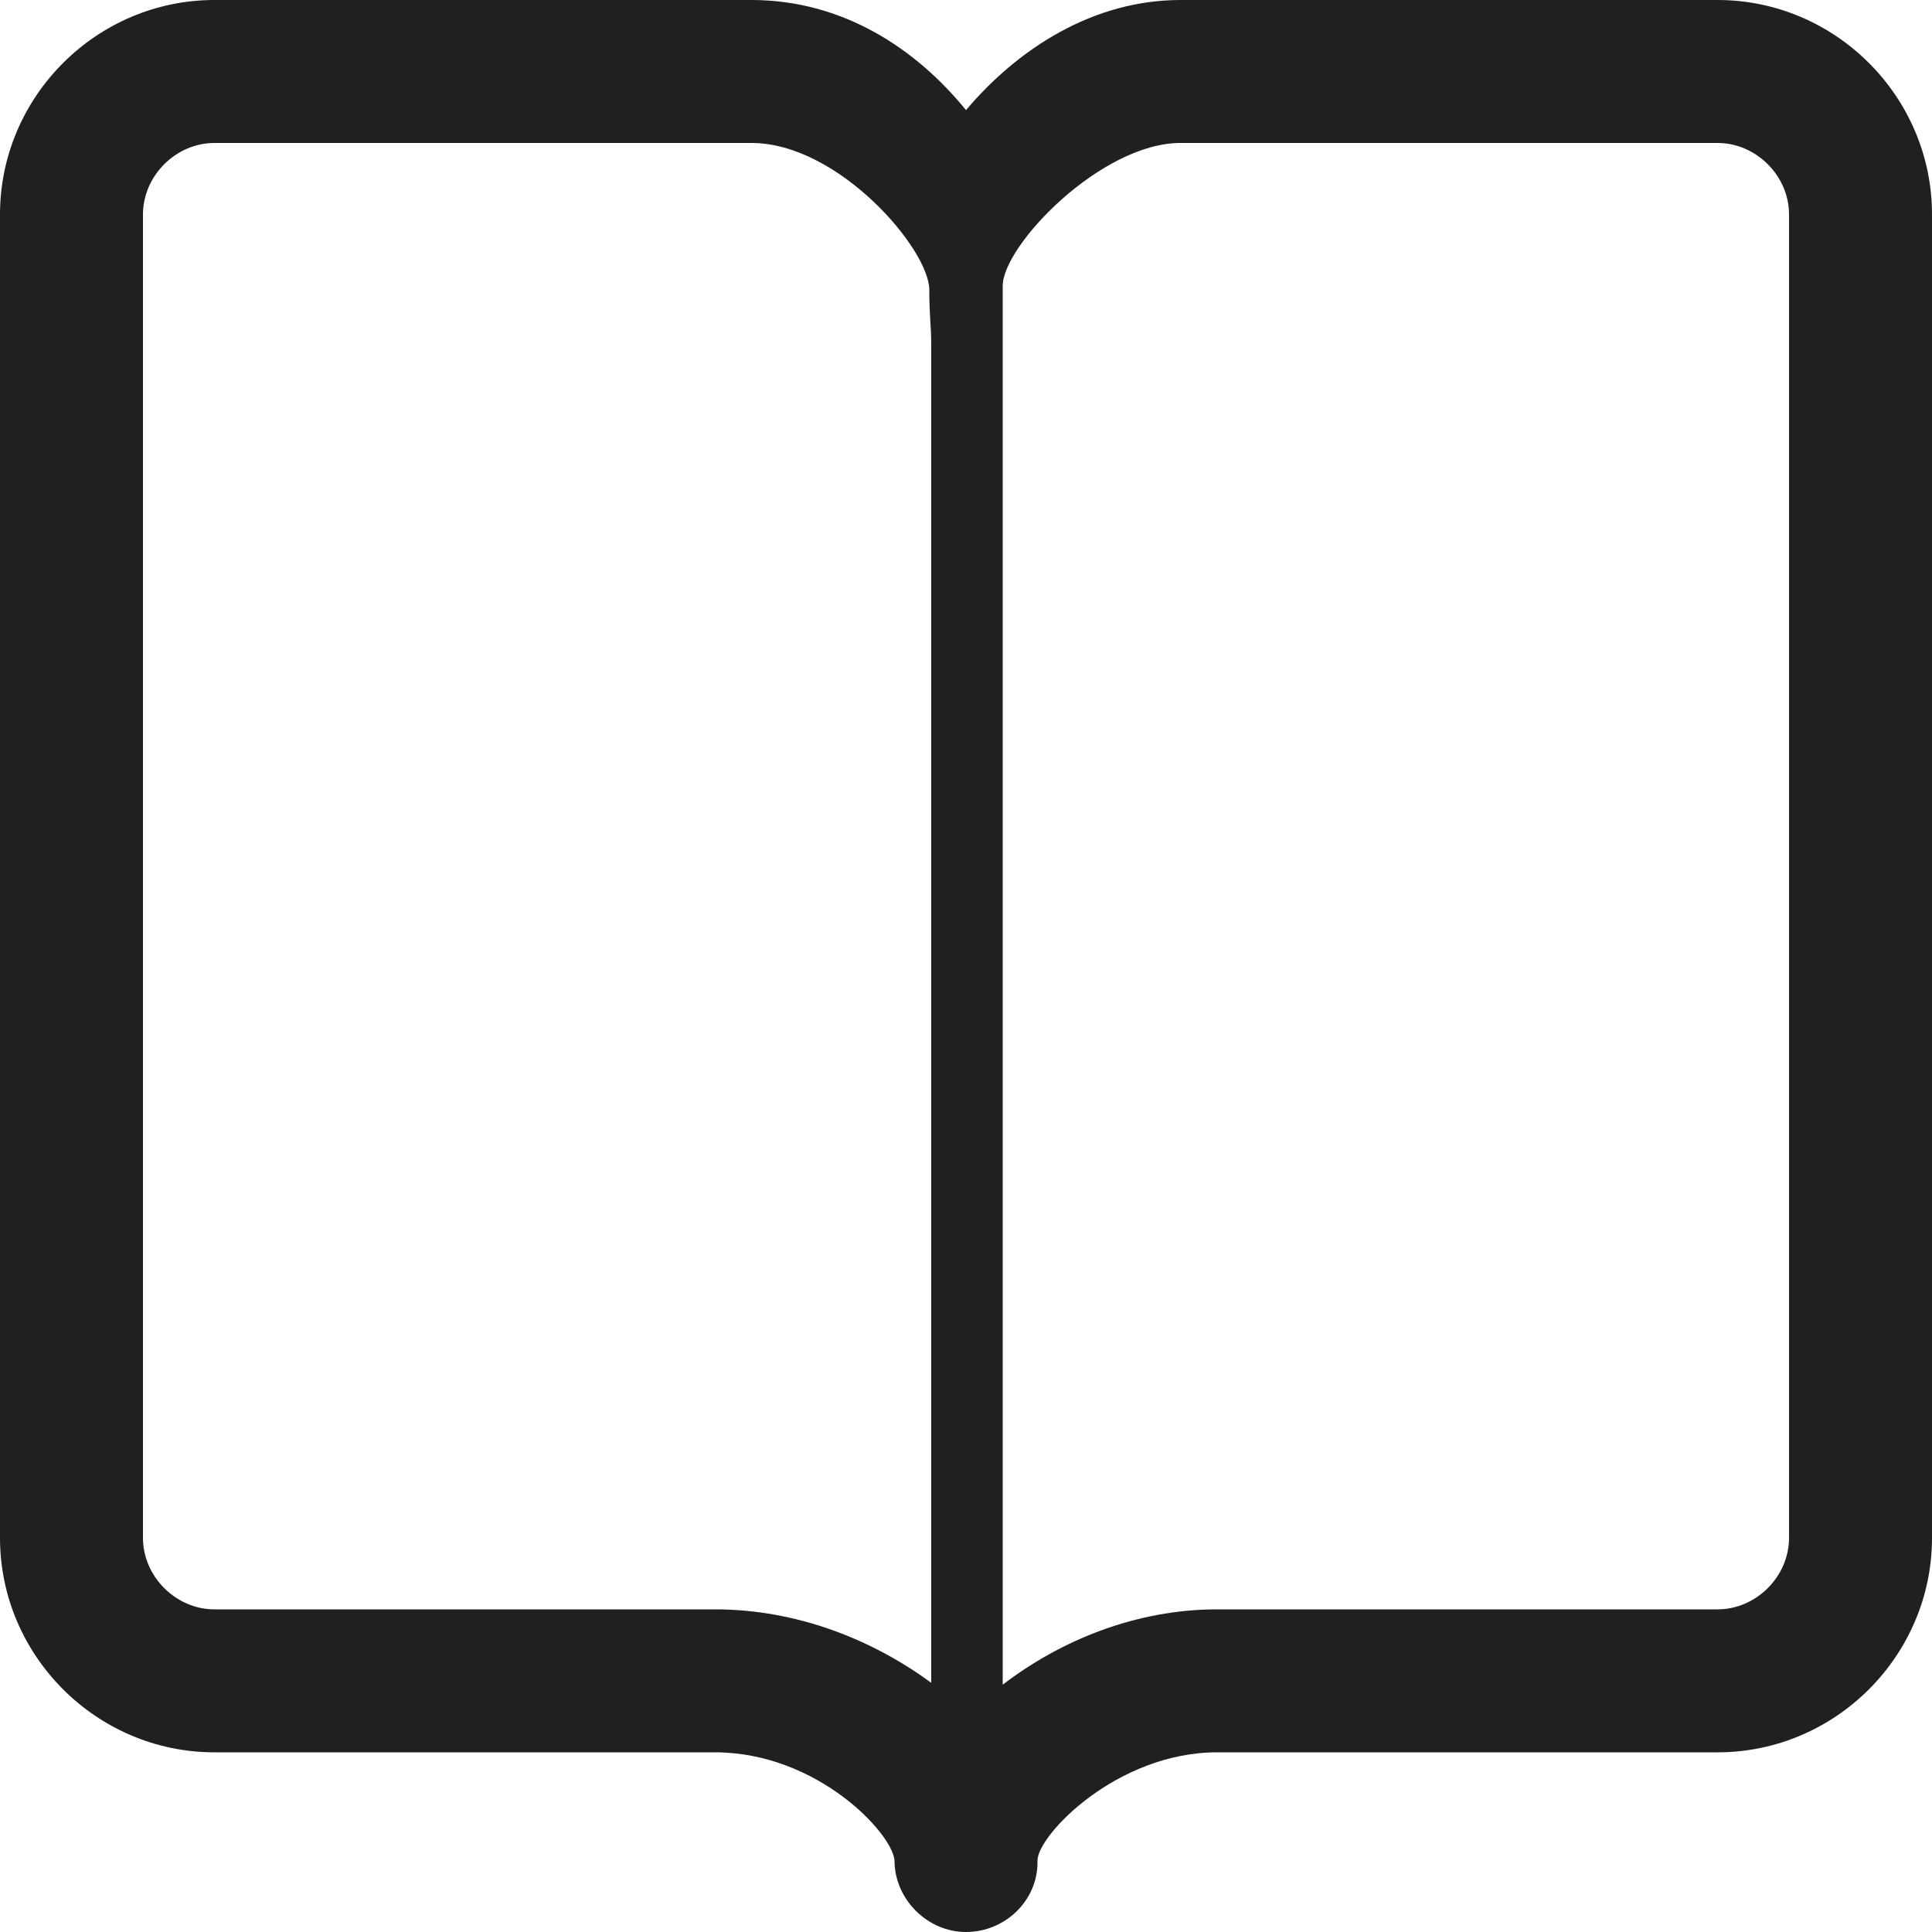
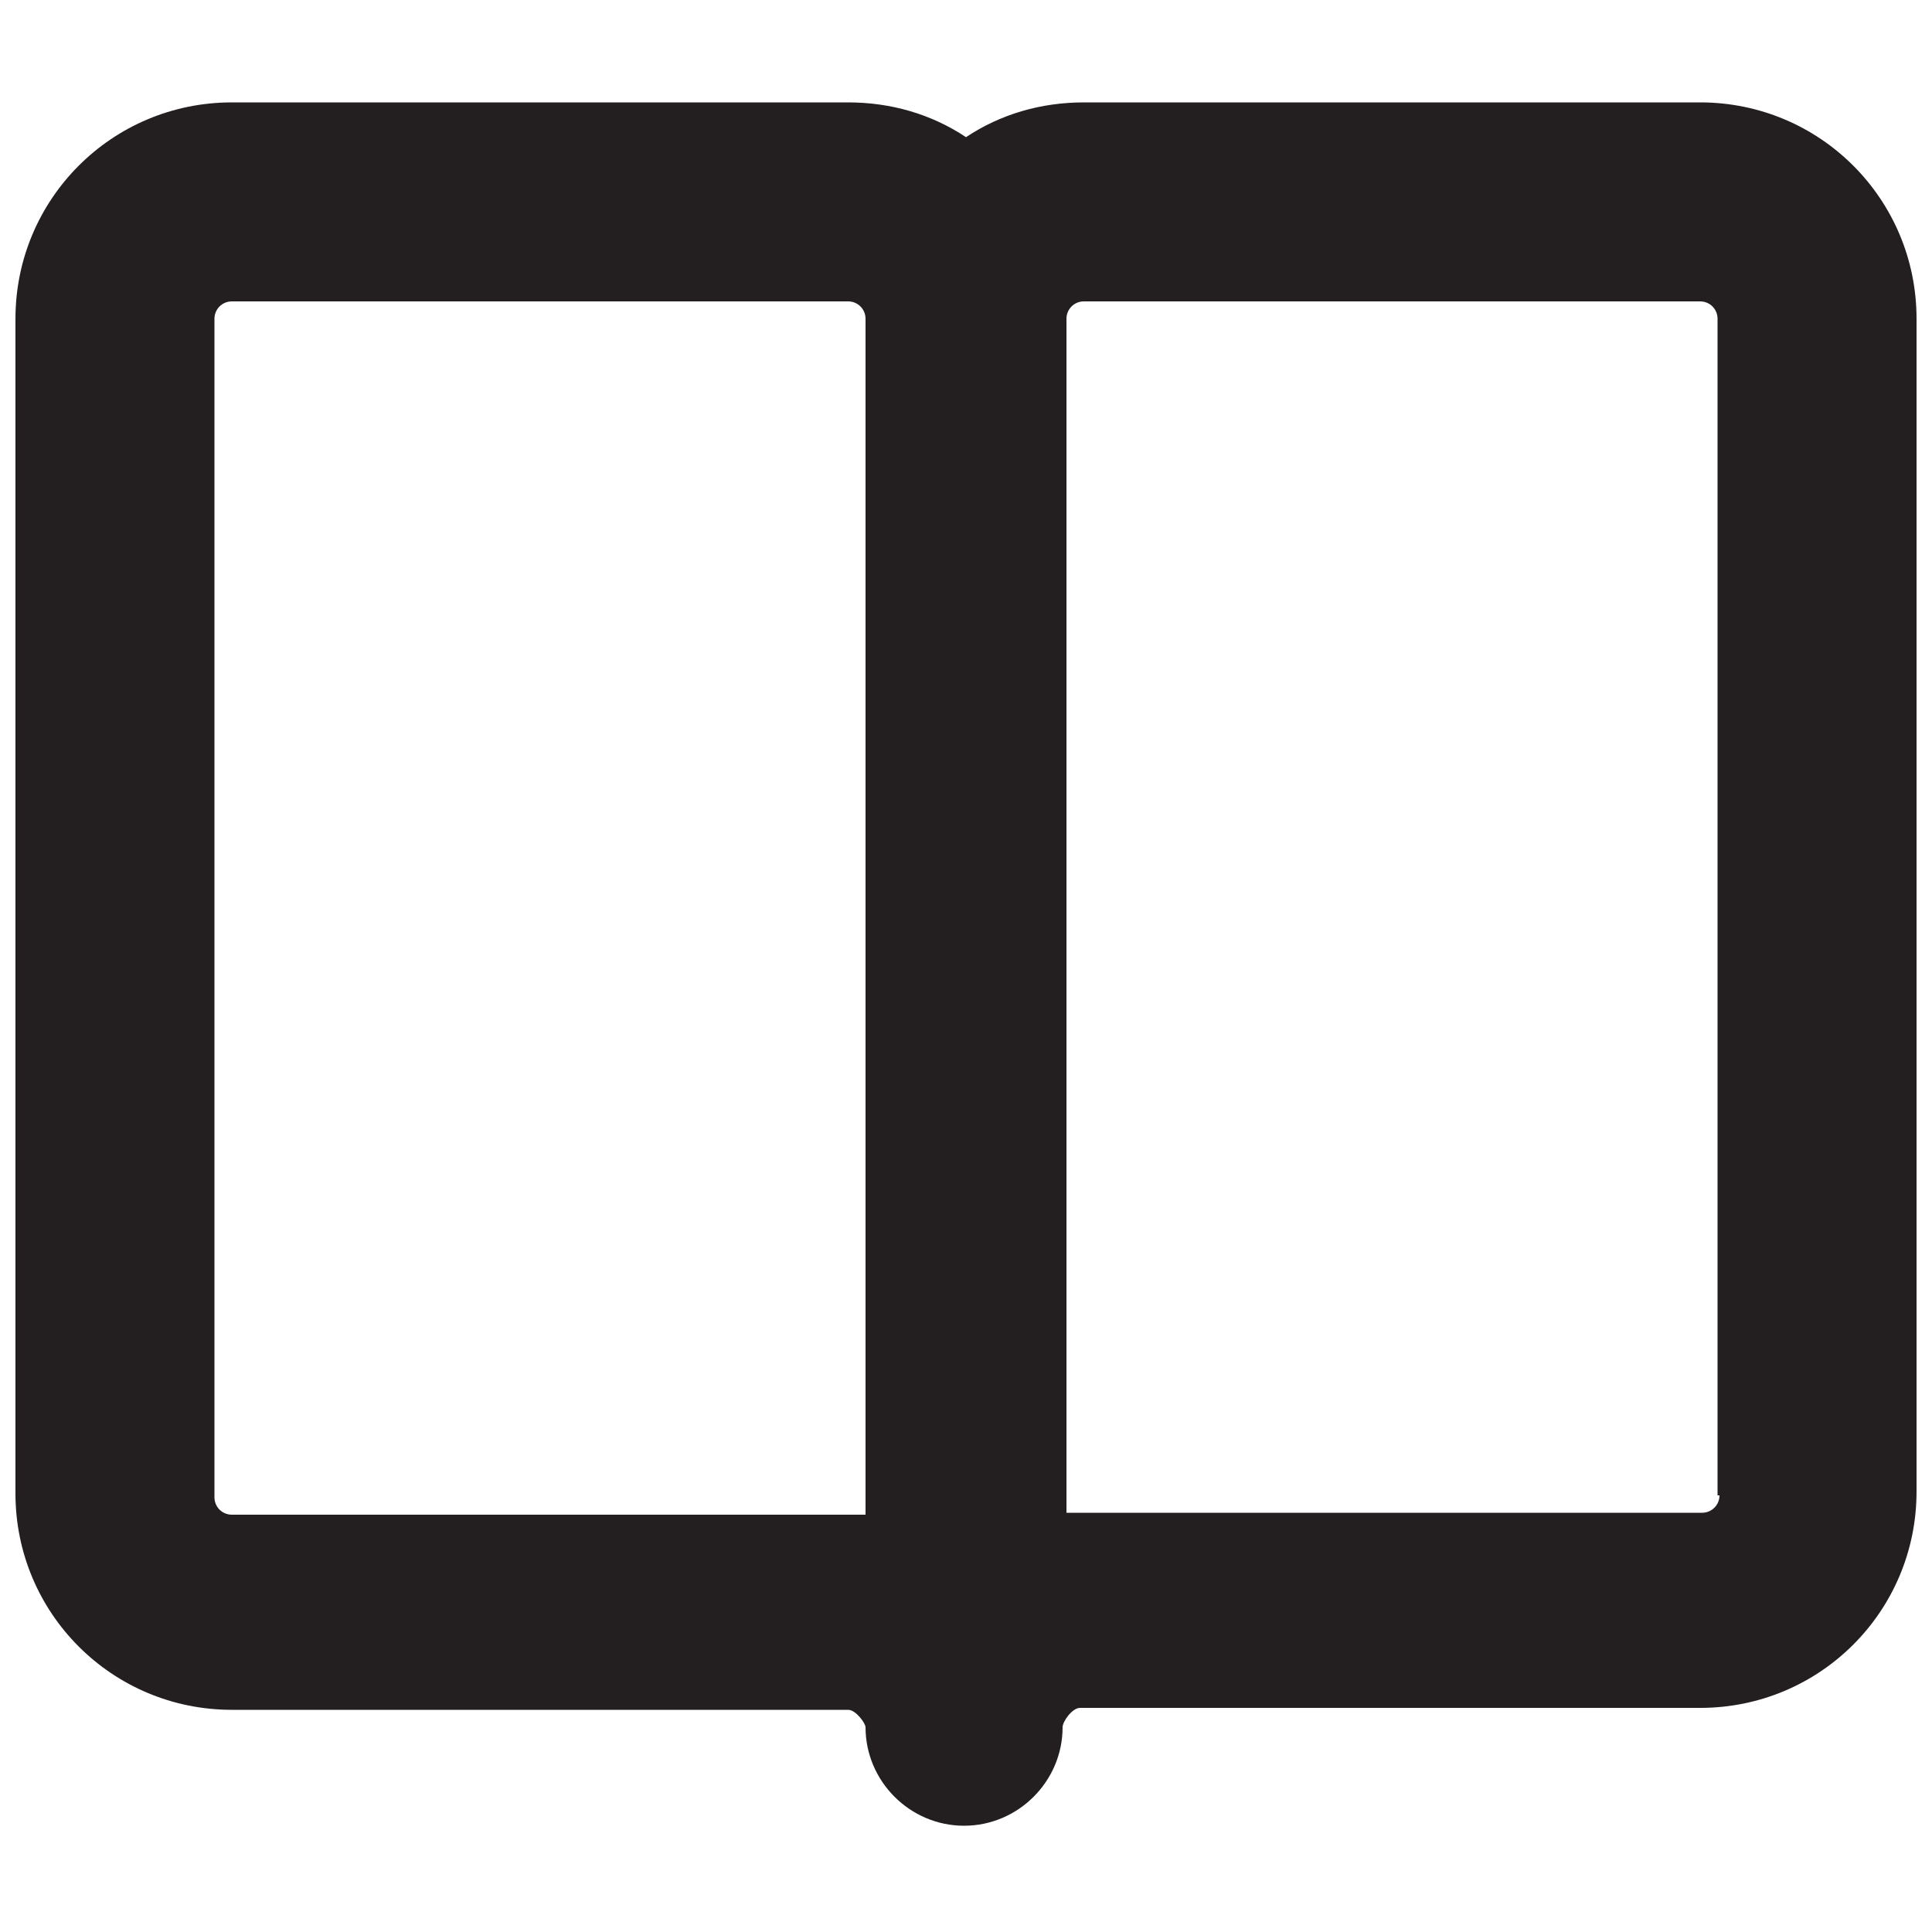
<svg xmlns="http://www.w3.org/2000/svg" version="1.1" id="Layer_1" x="0px" y="0px" viewBox="0 0 100 100" enable-background="new 0 0 100 100" xml:space="preserve">
-   <path fill="#202020" d="M88.9,0H61.1C56.6,0,52.7,2.5,50,5.7C47.4,2.5,43.6,0,38.9,0H11.1C5,0,0,5,0,11.1v68.5  c0,6.1,5,11.1,11.1,11.1H37c5.3,0,9.2,4.2,9.3,5.6v0c0,2,1.7,3.7,3.7,3.7c2,0,3.7-1.6,3.7-3.6c0,0,0-0.1,0-0.1  c0-1.3,4.1-5.6,9.3-5.6h25.9c6.1,0,11.1-5,11.1-11.1V11.1C100,5,95,0,88.9,0z M37,83.3H11.1c-2,0-3.7-1.7-3.7-3.7V11.1  c0-2,1.7-3.7,3.7-3.7h27.8c4.5,0,9.2,5.5,9.2,7.6c0,1.4,0.1,1.8,0.1,2.9v69.2C45.2,84.9,41.3,83.3,37,83.3z M92.6,79.6  c0,2-1.7,3.7-3.7,3.7H63c-4.2,0-8.1,1.6-11.1,3.9V18c0-0.9,0-1.8,0-3.2c0-2.1,5.1-7.4,9.2-7.4h27.8c2,0,3.7,1.7,3.7,3.7V79.6z" />
+   <path fill="#231F20" d="M88,5.3H56.1c-2.2,0-4.3,0.6-6.1,1.8c-1.8-1.2-3.9-1.8-6.1-1.8H12c-6.2,0-11.2,5-11.2,11.2v60.8  c0,6.2,5,11.2,11.2,11.2h31.9c0.4,0,0.9,0.7,0.9,0.9c0,2.8,2.3,5.1,5.1,5.1c2.8,0,5.1-2.3,5.1-5.1c0-0.3,0.5-1,0.9-1H88  c6.2,0,11.2-5,11.2-11.2V16.5C99.2,10.3,94.2,5.3,88,5.3z M44.9,78.4c-0.3,0-0.6,0-0.9,0H12c-0.5,0-0.9-0.4-0.9-0.9V16.5  c0-0.5,0.4-0.9,0.9-0.9h31.9c0.5,0,0.9,0.4,0.9,0.9V78.4z M89,77.4c0,0.5-0.4,0.9-0.9,0.9H56.1c-0.3,0-0.6,0-0.9,0V16.5  c0-0.5,0.4-0.9,0.9-0.9H88c0.5,0,0.9,0.4,0.9,0.9V77.4z" />
</svg>
